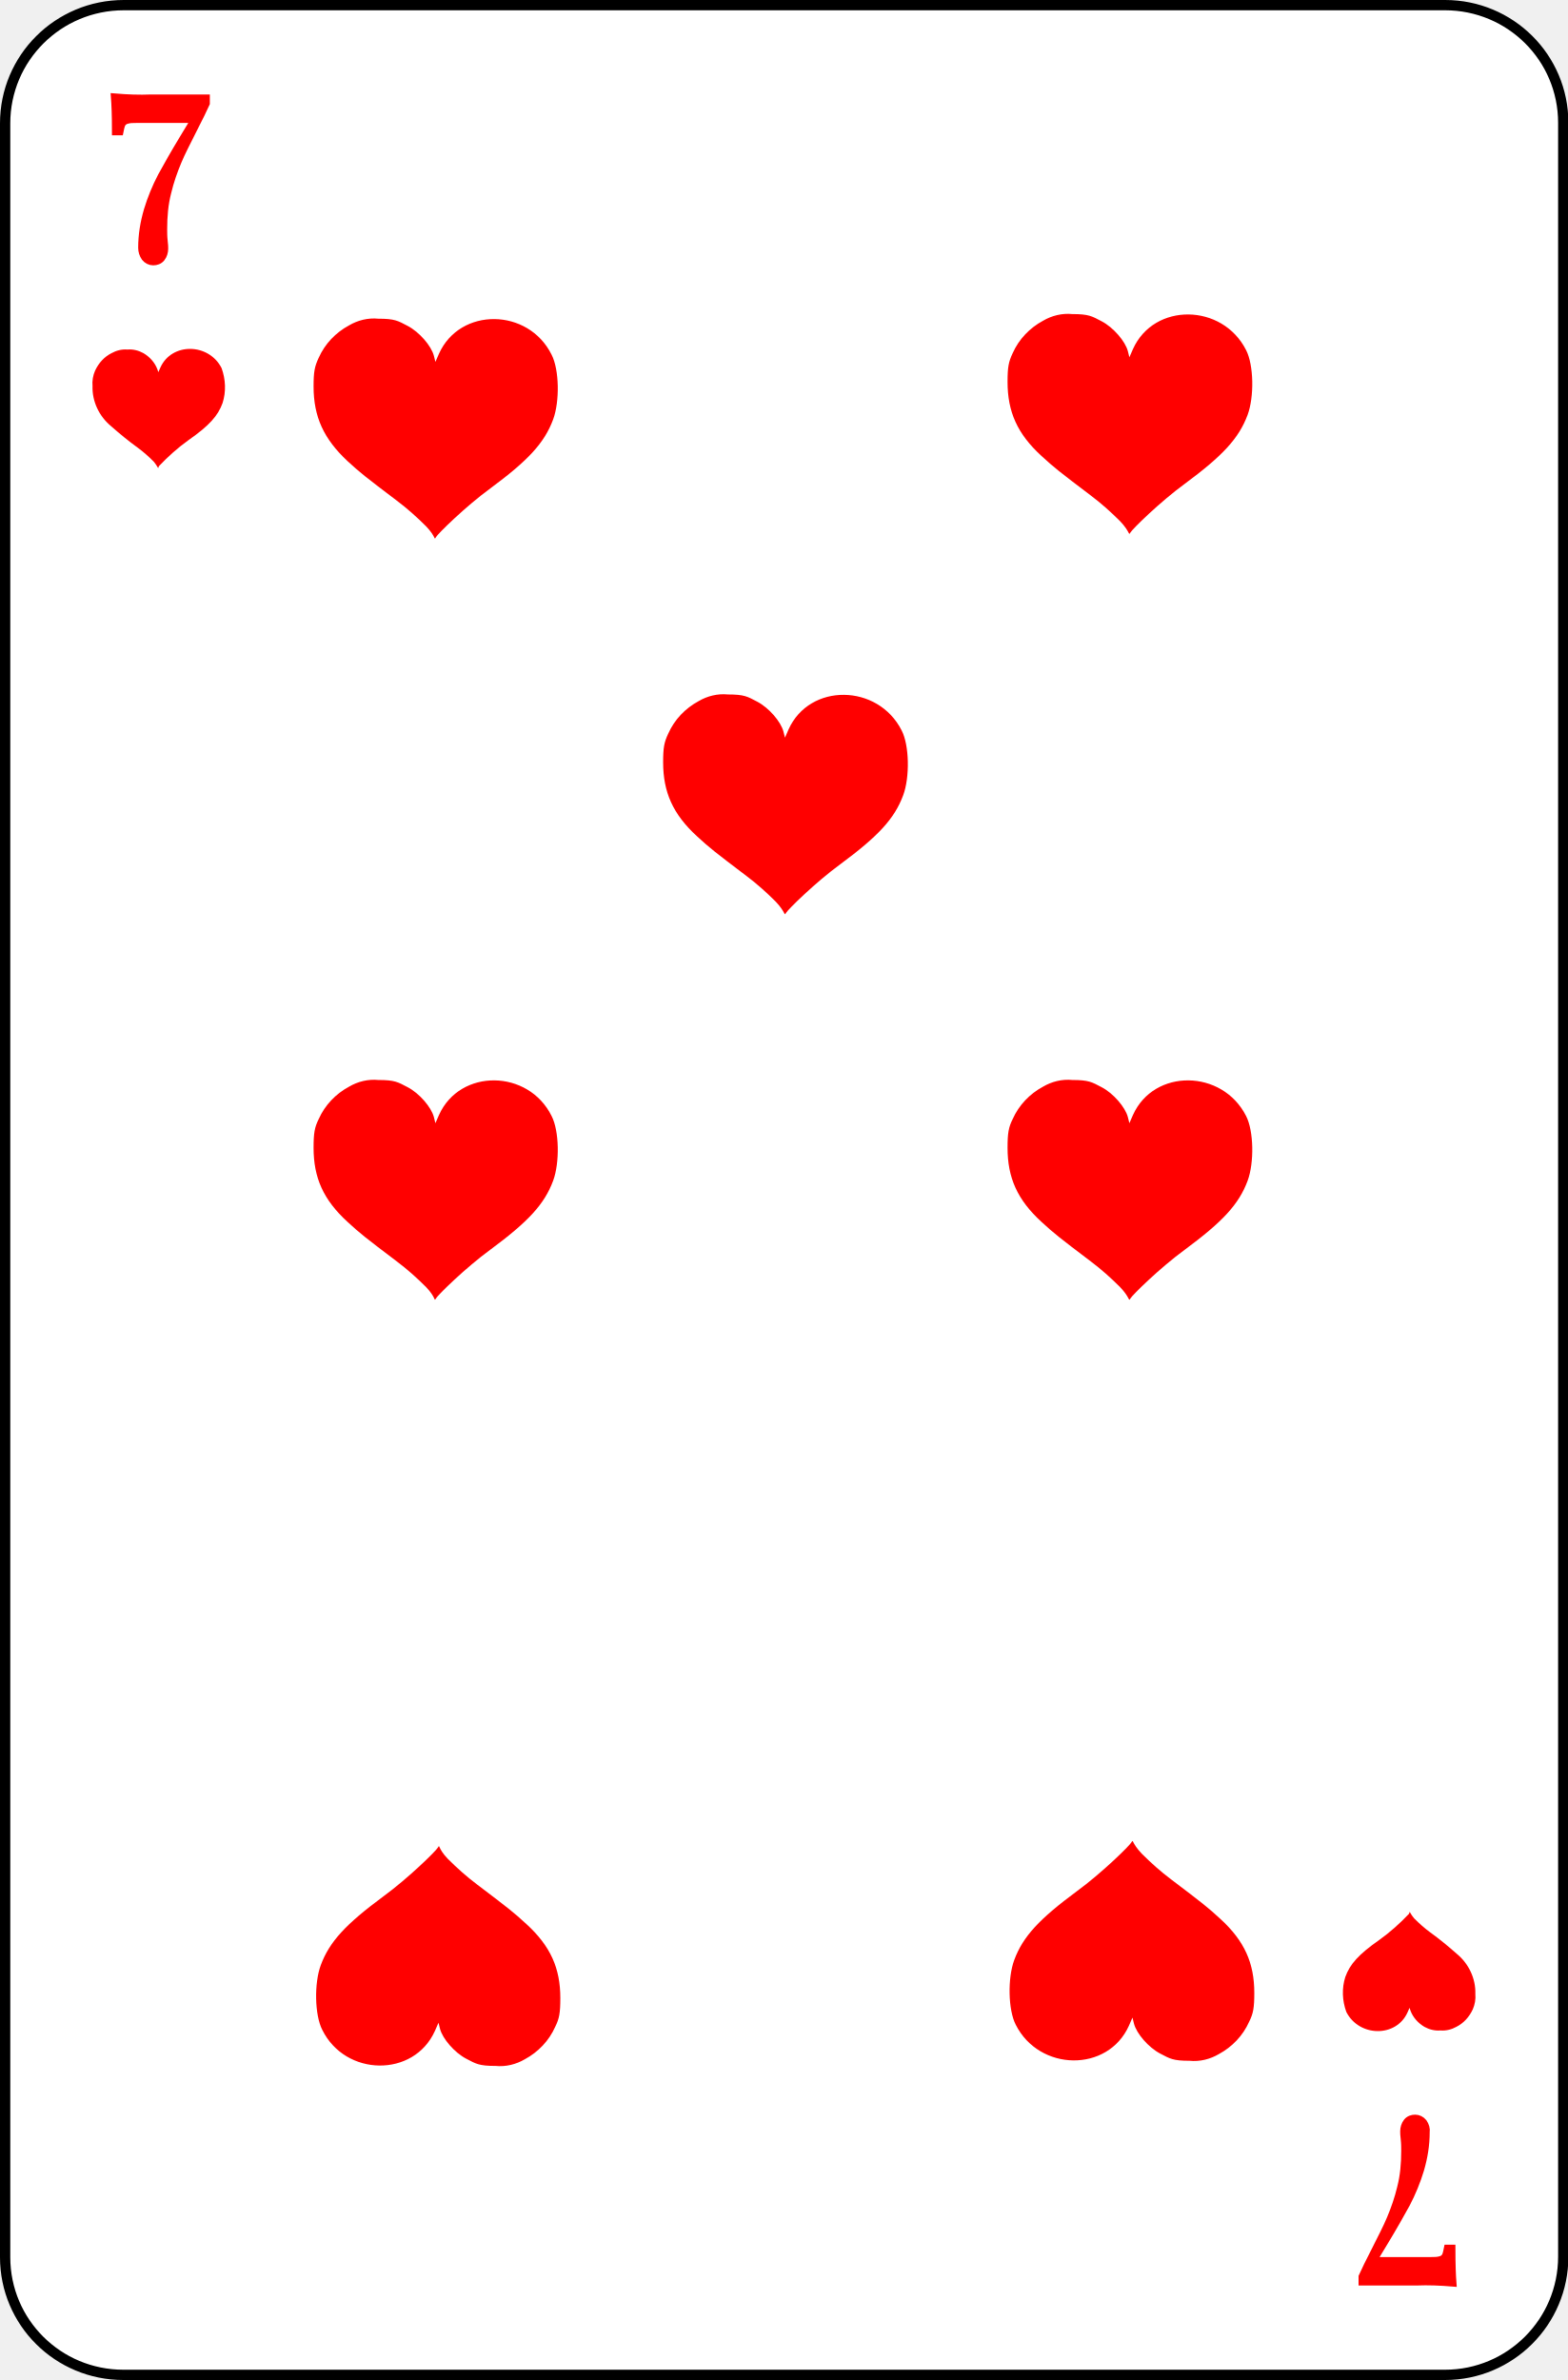
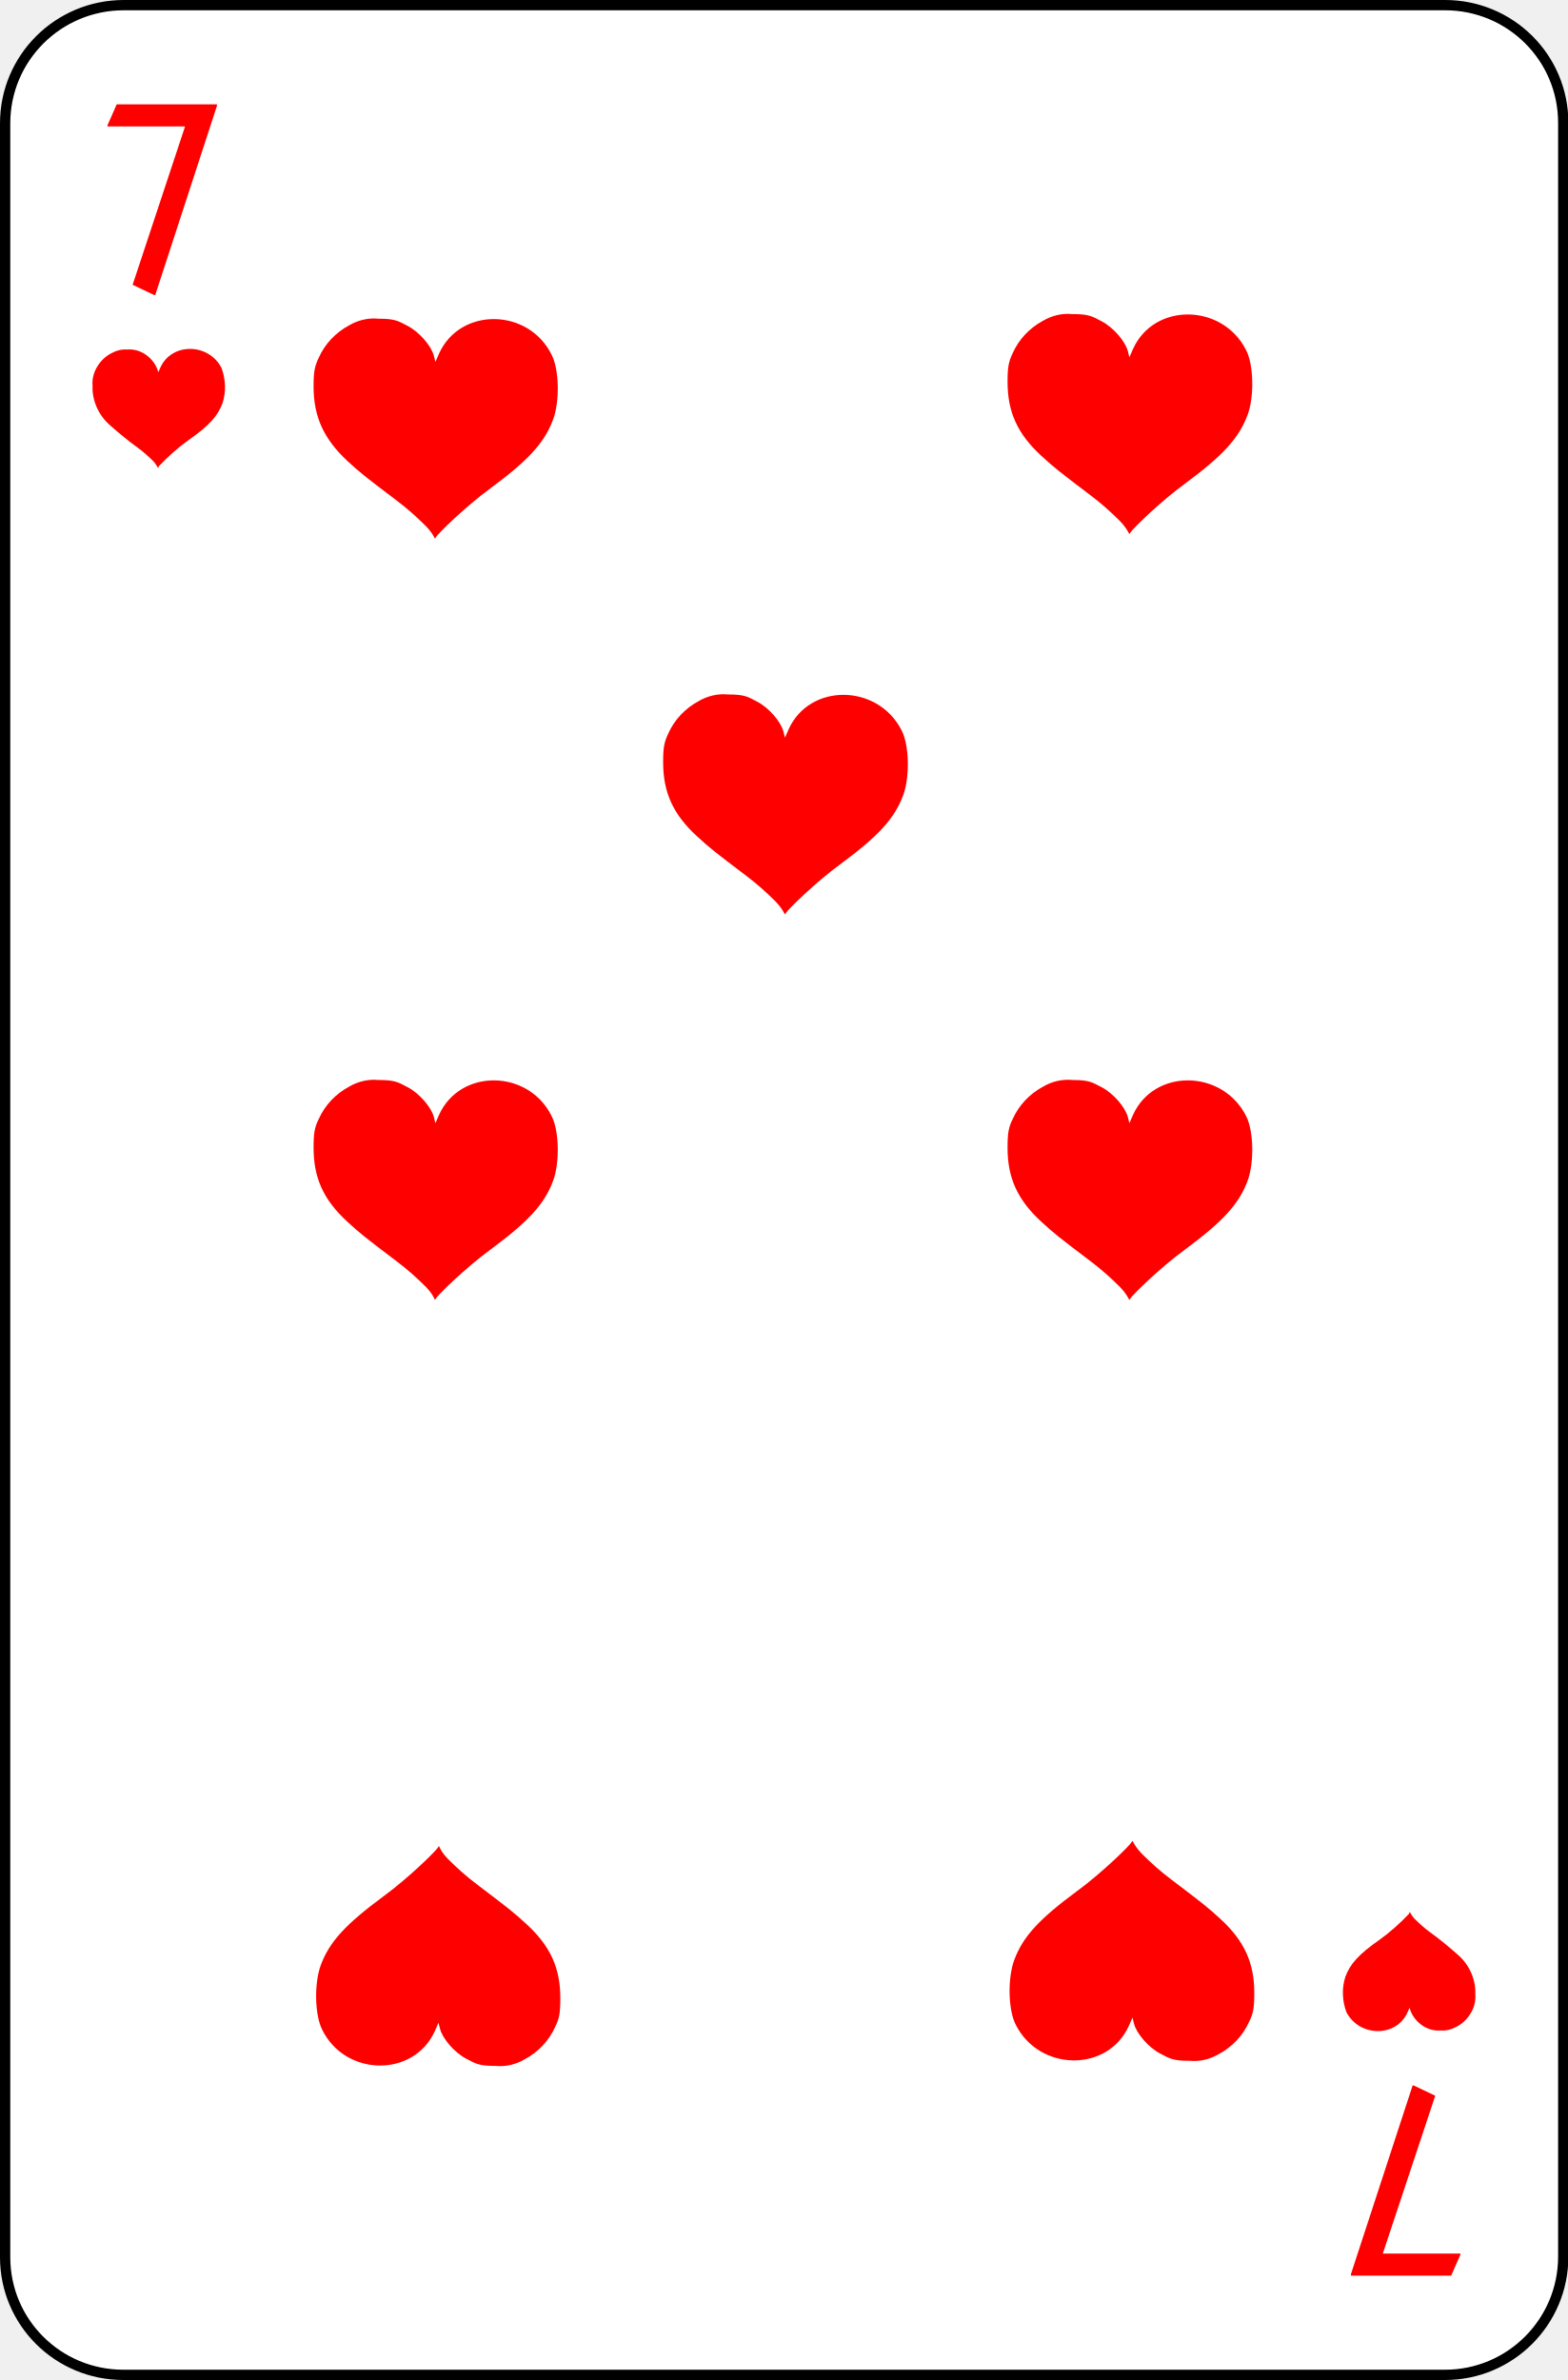
<svg xmlns="http://www.w3.org/2000/svg" version="1.1" id="Layer_1" x="0px" y="0px" viewBox="0 0 305 463" style="enable-background:new 0 0 305 463;" xml:space="preserve">
  <style type="text/css">
	.st0{fill:#FFFFFF;stroke:#000000;stroke-width:2;stroke-linecap:round;}
- 	.st1{fill:#FF0000;stroke:#FF0000;stroke-width:1.44;stroke-miterlimit:10;}
- 	.st2{fill:#FF0000;}
+ 	.st1{fill:#FF0000;}
+ 	.st2{enable-background:new    ;}
</style>
-   <path class="st0" d="M24.1,1h257c12.7,0,23,10.2,23,22.9c0,0,0,0,0,0.1v415c0,12.7-10.3,23-23,23c0,0,0,0-0.1,0h-257  c-12.7,0-23-10.2-23-22.9c0,0,0,0,0-0.1v-415C1,11.3,11.3,1,24.1,1C24,1,24,1,24.1,1L24.1,1z" />
-   <path class="st1" d="M40.1,19.1v1l0,0c-0.5,1.1-1.3,2.8-2.5,5.1l0,0c-1.2,2.4-2.3,4.5-3,6.2l0,0c-0.8,1.9-1.5,3.9-2,6l0,0  c-0.6,2.3-0.8,4.7-0.8,7.2l0,0c0,0.6,0,1.4,0.1,2.3l0,0c0.1,0.7,0.1,1.2,0.1,1.5l0,0c0,0.6-0.2,1.3-0.6,1.8l0,0  c-0.4,0.5-1,0.7-1.6,0.7l0,0c-0.6,0-1.2-0.3-1.6-0.8l0,0c-0.4-0.6-0.6-1.2-0.6-1.9l0,0c0-2.5,0.4-4.9,1.1-7.3l0,0  c0.7-2.3,1.6-4.5,2.7-6.6l0,0c1.1-2,2.5-4.5,4.2-7.3l0,0l2.3-3.8H26.5c-0.7,0-1.3,0-1.9,0.2l0,0c-0.4,0.1-0.7,0.4-0.9,0.7l0,0  c-0.2,0.5-0.3,1-0.4,1.5h-0.8c0-3.2-0.1-5.4-0.2-6.7l0,0c2.4,0.2,4.8,0.3,7.1,0.2L40.1,19.1L40.1,19.1z" />
-   <path class="st1" d="M265,443.9v-1l0,0c0.5-1.1,1.3-2.8,2.5-5.1l0,0c1.2-2.4,2.3-4.5,3-6.2l0,0c0.8-1.9,1.5-3.9,2-6l0,0  c0.6-2.3,0.8-4.7,0.8-7.2l0,0c0-0.6,0-1.4-0.1-2.3l0,0c-0.1-0.7-0.1-1.2-0.1-1.5l0,0c0-0.6,0.2-1.3,0.6-1.8l0,0  c0.4-0.5,1-0.7,1.6-0.7l0,0c0.6,0,1.2,0.3,1.6,0.8l0,0c0.4,0.6,0.6,1.2,0.5,1.9l0,0c0,2.5-0.4,4.9-1.1,7.3l0,0  c-0.7,2.3-1.6,4.5-2.7,6.6l0,0c-1.1,2-2.5,4.5-4.2,7.3l0,0l-2.3,3.8h11.3c0.7,0,1.3,0,1.9-0.2l0,0c0.4-0.1,0.7-0.4,0.9-0.7l0,0  c0.2-0.5,0.3-1,0.4-1.5h0.8c0,3.2,0.1,5.4,0.2,6.7l0,0c-2.4-0.2-4.8-0.3-7.1-0.2L265,443.9L265,443.9z" />
+   <path class="st0" d="M24.1,1h257c12.7,0,23,10.2,23,22.9c0,0,0,0,0,0.1v415c0,12.7-10.3,23-23,23c0,0,0,0-0.1,0H24  c-12.7,0-23-10.2-23-22.9c0,0,0,0,0-0.1V24C1,11.3,11.3,1,24.1,1C24,1,24,1,24.1,1L24.1,1z" />
  <g id="layer1">
-     <path id="path2417" class="st2" d="M29.9,89.8c-1-1-2-1.9-3.1-2.7c-1.8-1.3-3.5-2.7-5.2-4.2c-2.3-1.9-3.7-4.8-3.6-7.8   c-0.1-1,0.1-2.1,0.5-3c0.7-1.5,1.8-2.7,3.2-3.4c0.9-0.5,2-0.8,3.1-0.7c1.1-0.1,2.2,0.2,3.1,0.7c1.2,0.7,2.2,1.8,2.7,3.1l0.2,0.6   l0.4-0.9c2.2-4.9,9.4-4.8,11.9,0.1c0.8,2.2,0.9,4.6,0.2,6.8c-0.9,2.5-2.6,4.4-6.6,7.2c-2.1,1.5-4,3.2-5.8,5.1   C30.7,91.4,30.9,91,29.9,89.8z" />
+     <path id="path2417" class="st1" d="M29.9,89.8c-1-1-2-1.9-3.1-2.7c-1.8-1.3-3.5-2.7-5.2-4.2c-2.3-1.9-3.7-4.8-3.6-7.8   c-0.1-1,0.1-2.1,0.5-3c0.7-1.5,1.8-2.7,3.2-3.4c0.9-0.5,2-0.8,3.1-0.7c1.1-0.1,2.2,0.2,3.1,0.7c1.2,0.7,2.2,1.8,2.7,3.1l0.2,0.6   l0.4-0.9c2.2-4.9,9.4-4.8,11.9,0.1c0.8,2.2,0.9,4.6,0.2,6.8c-0.9,2.5-2.6,4.4-6.6,7.2c-2.1,1.5-4,3.2-5.8,5.1   C30.7,91.4,30.9,91,29.9,89.8z" />
  </g>
-   <path class="st2" d="M275.1,373.2c1,1,2,1.9,3.1,2.7c1.8,1.3,3.5,2.7,5.2,4.2c2.3,1.9,3.7,4.8,3.6,7.8c0.1,1-0.1,2.1-0.5,3  c-0.7,1.5-1.8,2.7-3.2,3.4c-0.9,0.5-2,0.8-3.1,0.7c-1.1,0.1-2.2-0.2-3.1-0.7c-1.2-0.7-2.2-1.8-2.7-3.1l-0.2-0.6l-0.4,0.9  c-2.2,4.9-9.4,4.8-11.9-0.1c-0.8-2.2-0.9-4.6-0.2-6.8c0.9-2.5,2.6-4.4,6.6-7.2c2.1-1.5,4-3.2,5.8-5.1  C274.3,371.6,274.1,372,275.1,373.2z" />
-   <path class="st2" d="M87.1,361.6c1.8,1.8,3.7,3.5,5.7,5c6.2,4.7,7.1,5.4,9.6,7.7c4.7,4.3,6.6,8.6,6.6,14.4c0,2.9-0.2,4-1,5.6  c-1.2,2.7-3.3,4.9-5.9,6.3c-1.7,1-3.7,1.5-5.7,1.3c-3.2,0-3.8-0.4-5.7-1.4c-2.3-1.2-4.6-3.9-5.1-5.8l-0.3-1.2l-0.7,1.6  c-4.1,9.1-17.4,8.9-21.9-0.2c-1.5-2.9-1.6-9.1-0.3-12.6c1.7-4.6,4.9-8,12.2-13.4c4.8-3.5,10.2-8.8,10.6-9.5S85.1,359.5,87.1,361.6z" />
-   <path class="st2" d="M82.9,102.4c-1.8-1.8-3.7-3.5-5.7-5c-6.2-4.7-7.1-5.4-9.6-7.7C63,85.4,61,81.1,61,75.2c0-2.9,0.2-3.9,1-5.6  c1.2-2.7,3.3-4.9,5.9-6.3c1.7-1,3.7-1.5,5.7-1.3c3.2,0,3.8,0.4,5.7,1.4c2.3,1.2,4.6,3.9,5.1,5.8l0.3,1.2l0.7-1.6  c4.1-9.1,17.4-8.9,21.9,0.2c1.5,2.9,1.6,9.1,0.3,12.6c-1.7,4.6-4.9,8-12.2,13.4c-4.8,3.5-10.2,8.8-10.6,9.5S84.9,104.5,82.9,102.4z" />
-   <path class="st2" d="M222.1,360.6c1.8,1.8,3.7,3.5,5.7,5c6.2,4.7,7.1,5.4,9.6,7.7c4.7,4.3,6.6,8.6,6.6,14.4c0,2.9-0.2,4-1,5.6  c-1.2,2.7-3.3,4.9-5.9,6.3c-1.7,1-3.7,1.5-5.7,1.3c-3.2,0-3.8-0.4-5.7-1.4c-2.3-1.2-4.6-3.9-5.1-5.8l-0.3-1.2l-0.7,1.6  c-4.1,9.1-17.4,8.9-22-0.2c-1.5-2.9-1.6-9.1-0.3-12.6c1.7-4.6,4.9-8,12.2-13.4c4.8-3.5,10.2-8.8,10.6-9.5S220.1,358.5,222.1,360.6z" />
-   <path class="st2" d="M217.9,250.4c-1.8-1.8-3.7-3.5-5.7-5c-6.2-4.7-7.1-5.4-9.6-7.7c-4.7-4.3-6.6-8.6-6.6-14.4c0-2.9,0.2-4,1-5.6  c1.2-2.7,3.3-4.9,5.9-6.3c1.7-1,3.7-1.5,5.7-1.3c3.2,0,3.8,0.4,5.7,1.4c2.3,1.2,4.6,3.9,5.1,5.8l0.3,1.2l0.7-1.6  c4.1-9.1,17.4-8.9,22,0.2c1.5,2.9,1.6,9.1,0.3,12.6c-1.7,4.6-4.9,8-12.2,13.4c-4.8,3.5-10.2,8.8-10.6,9.5S219.9,252.5,217.9,250.4z" />
-   <path class="st2" d="M217.9,101.4c-1.8-1.8-3.7-3.5-5.7-5c-6.2-4.7-7.1-5.4-9.6-7.7c-4.7-4.3-6.6-8.6-6.6-14.4c0-2.9,0.2-3.9,1-5.6  c1.2-2.7,3.3-4.9,5.9-6.3c1.7-1,3.7-1.5,5.7-1.3c3.2,0,3.8,0.4,5.7,1.4c2.3,1.2,4.6,3.9,5.1,5.8l0.3,1.2l0.7-1.6  c4.1-9.1,17.4-8.9,22,0.2c1.5,2.9,1.6,9.1,0.3,12.6c-1.7,4.6-4.9,8-12.2,13.4c-4.8,3.5-10.2,8.8-10.6,9.5S219.9,103.5,217.9,101.4z" />
-   <path class="st2" d="M82.9,250.4c-1.8-1.8-3.7-3.5-5.7-5c-6.2-4.7-7.1-5.4-9.6-7.7c-4.7-4.3-6.6-8.6-6.6-14.4c0-2.9,0.2-4,1-5.6  c1.2-2.7,3.3-4.9,5.9-6.3c1.7-1,3.7-1.5,5.7-1.3c3.2,0,3.8,0.4,5.7,1.4c2.3,1.2,4.6,3.9,5.1,5.8l0.3,1.2l0.7-1.6  c4.1-9.1,17.4-8.9,21.9,0.2c1.5,2.9,1.6,9.1,0.3,12.6c-1.7,4.6-4.9,8-12.2,13.4c-4.8,3.5-10.2,8.8-10.6,9.5S84.9,252.5,82.9,250.4z" />
-   <path class="st2" d="M150.9,175.4c-1.8-1.8-3.7-3.5-5.7-5c-6.2-4.7-7.1-5.4-9.6-7.7c-4.7-4.3-6.6-8.6-6.6-14.4c0-2.9,0.2-3.9,1-5.6  c1.2-2.7,3.3-4.9,5.9-6.3c1.7-1,3.7-1.5,5.7-1.3c3.2,0,3.8,0.4,5.7,1.4c2.3,1.2,4.6,3.9,5.1,5.8l0.3,1.2l0.7-1.6  c4.1-9.1,17.4-8.9,22,0.2c1.5,2.9,1.6,9.1,0.3,12.6c-1.7,4.6-4.9,8-12.2,13.4c-4.8,3.5-10.2,8.8-10.6,9.5S152.9,177.5,150.9,175.4z" />
+   <path class="st1" d="M275.1,373.2c1,1,2,1.9,3.1,2.7c1.8,1.3,3.5,2.7,5.2,4.2c2.3,1.9,3.7,4.8,3.6,7.8c0.1,1-0.1,2.1-0.5,3  c-0.7,1.5-1.8,2.7-3.2,3.4c-0.9,0.5-2,0.8-3.1,0.7c-1.1,0.1-2.2-0.2-3.1-0.7c-1.2-0.7-2.2-1.8-2.7-3.1l-0.2-0.6l-0.4,0.9  c-2.2,4.9-9.4,4.8-11.9-0.1c-0.8-2.2-0.9-4.6-0.2-6.8c0.9-2.5,2.6-4.4,6.6-7.2c2.1-1.5,4-3.2,5.8-5.1  C274.3,371.6,274.1,372,275.1,373.2z" />
+   <path class="st1" d="M87.1,361.6c1.8,1.8,3.7,3.5,5.7,5c6.2,4.7,7.1,5.4,9.6,7.7c4.7,4.3,6.6,8.6,6.6,14.4c0,2.9-0.2,4-1,5.6  c-1.2,2.7-3.3,4.9-5.9,6.3c-1.7,1-3.7,1.5-5.7,1.3c-3.2,0-3.8-0.4-5.7-1.4c-2.3-1.2-4.6-3.9-5.1-5.8l-0.3-1.2l-0.7,1.6  c-4.1,9.1-17.4,8.9-21.9-0.2c-1.5-2.9-1.6-9.1-0.3-12.6c1.7-4.6,4.9-8,12.2-13.4c4.8-3.5,10.2-8.8,10.6-9.5S85.1,359.5,87.1,361.6z" />
+   <path class="st1" d="M82.9,102.4c-1.8-1.8-3.7-3.5-5.7-5c-6.2-4.7-7.1-5.4-9.6-7.7C63,85.4,61,81.1,61,75.2c0-2.9,0.2-3.9,1-5.6  c1.2-2.7,3.3-4.9,5.9-6.3c1.7-1,3.7-1.5,5.7-1.3c3.2,0,3.8,0.4,5.7,1.4c2.3,1.2,4.6,3.9,5.1,5.8l0.3,1.2l0.7-1.6  c4.1-9.1,17.4-8.9,21.9,0.2c1.5,2.9,1.6,9.1,0.3,12.6c-1.7,4.6-4.9,8-12.2,13.4c-4.8,3.5-10.2,8.8-10.6,9.5S84.9,104.5,82.9,102.4z" />
+   <path class="st1" d="M222.1,360.6c1.8,1.8,3.7,3.5,5.7,5c6.2,4.7,7.1,5.4,9.6,7.7c4.7,4.3,6.6,8.6,6.6,14.4c0,2.9-0.2,4-1,5.6  c-1.2,2.7-3.3,4.9-5.9,6.3c-1.7,1-3.7,1.5-5.7,1.3c-3.2,0-3.8-0.4-5.7-1.4c-2.3-1.2-4.6-3.9-5.1-5.8l-0.3-1.2l-0.7,1.6  c-4.1,9.1-17.4,8.9-22-0.2c-1.5-2.9-1.6-9.1-0.3-12.6c1.7-4.6,4.9-8,12.2-13.4c4.8-3.5,10.2-8.8,10.6-9.5S220.1,358.5,222.1,360.6z" />
+   <path class="st1" d="M217.9,250.4c-1.8-1.8-3.7-3.5-5.7-5c-6.2-4.7-7.1-5.4-9.6-7.7c-4.7-4.3-6.6-8.6-6.6-14.4c0-2.9,0.2-4,1-5.6  c1.2-2.7,3.3-4.9,5.9-6.3c1.7-1,3.7-1.5,5.7-1.3c3.2,0,3.8,0.4,5.7,1.4c2.3,1.2,4.6,3.9,5.1,5.8l0.3,1.2l0.7-1.6  c4.1-9.1,17.4-8.9,22,0.2c1.5,2.9,1.6,9.1,0.3,12.6c-1.7,4.6-4.9,8-12.2,13.4c-4.8,3.5-10.2,8.8-10.6,9.5S219.9,252.5,217.9,250.4z" />
+   <path class="st1" d="M217.9,101.4c-1.8-1.8-3.7-3.5-5.7-5c-6.2-4.7-7.1-5.4-9.6-7.7c-4.7-4.3-6.6-8.6-6.6-14.4c0-2.9,0.2-3.9,1-5.6  c1.2-2.7,3.3-4.9,5.9-6.3c1.7-1,3.7-1.5,5.7-1.3c3.2,0,3.8,0.4,5.7,1.4c2.3,1.2,4.6,3.9,5.1,5.8l0.3,1.2l0.7-1.6  c4.1-9.1,17.4-8.9,22,0.2c1.5,2.9,1.6,9.1,0.3,12.6c-1.7,4.6-4.9,8-12.2,13.4c-4.8,3.5-10.2,8.8-10.6,9.5S219.9,103.5,217.9,101.4z" />
+   <path class="st1" d="M82.9,250.4c-1.8-1.8-3.7-3.5-5.7-5c-6.2-4.7-7.1-5.4-9.6-7.7c-4.7-4.3-6.6-8.6-6.6-14.4c0-2.9,0.2-4,1-5.6  c1.2-2.7,3.3-4.9,5.9-6.3c1.7-1,3.7-1.5,5.7-1.3c3.2,0,3.8,0.4,5.7,1.4c2.3,1.2,4.6,3.9,5.1,5.8l0.3,1.2l0.7-1.6  c4.1-9.1,17.4-8.9,21.9,0.2c1.5,2.9,1.6,9.1,0.3,12.6c-1.7,4.6-4.9,8-12.2,13.4c-4.8,3.5-10.2,8.8-10.6,9.5S84.9,252.5,82.9,250.4z" />
+   <path class="st1" d="M150.9,175.4c-1.8-1.8-3.7-3.5-5.7-5c-6.2-4.7-7.1-5.4-9.6-7.7c-4.7-4.3-6.6-8.6-6.6-14.4c0-2.9,0.2-3.9,1-5.6  c1.2-2.7,3.3-4.9,5.9-6.3c1.7-1,3.7-1.5,5.7-1.3c3.2,0,3.8,0.4,5.7,1.4c2.3,1.2,4.6,3.9,5.1,5.8l0.3,1.2l0.7-1.6  c4.1-9.1,17.4-8.9,22,0.2c1.5,2.9,1.6,9.1,0.3,12.6c-1.7,4.6-4.9,8-12.2,13.4c-4.8,3.5-10.2,8.8-10.6,9.5S152.9,177.5,150.9,175.4z" />
+   <g class="st2">
+     <path class="st1" d="M30.2,57.4H30l-4.2-2L36,24.6H20.9v-0.2l1.8-4.1h19.5v0.3L30.2,57.4z" />
+   </g>
+   <g class="st2">
+     <path class="st1" d="M274.8,405.7h0.2l4.2,2L269,438.4h15.1v0.2l-1.8,4.1h-19.5v-0.3L274.8,405.7z" />
+   </g>
</svg>
